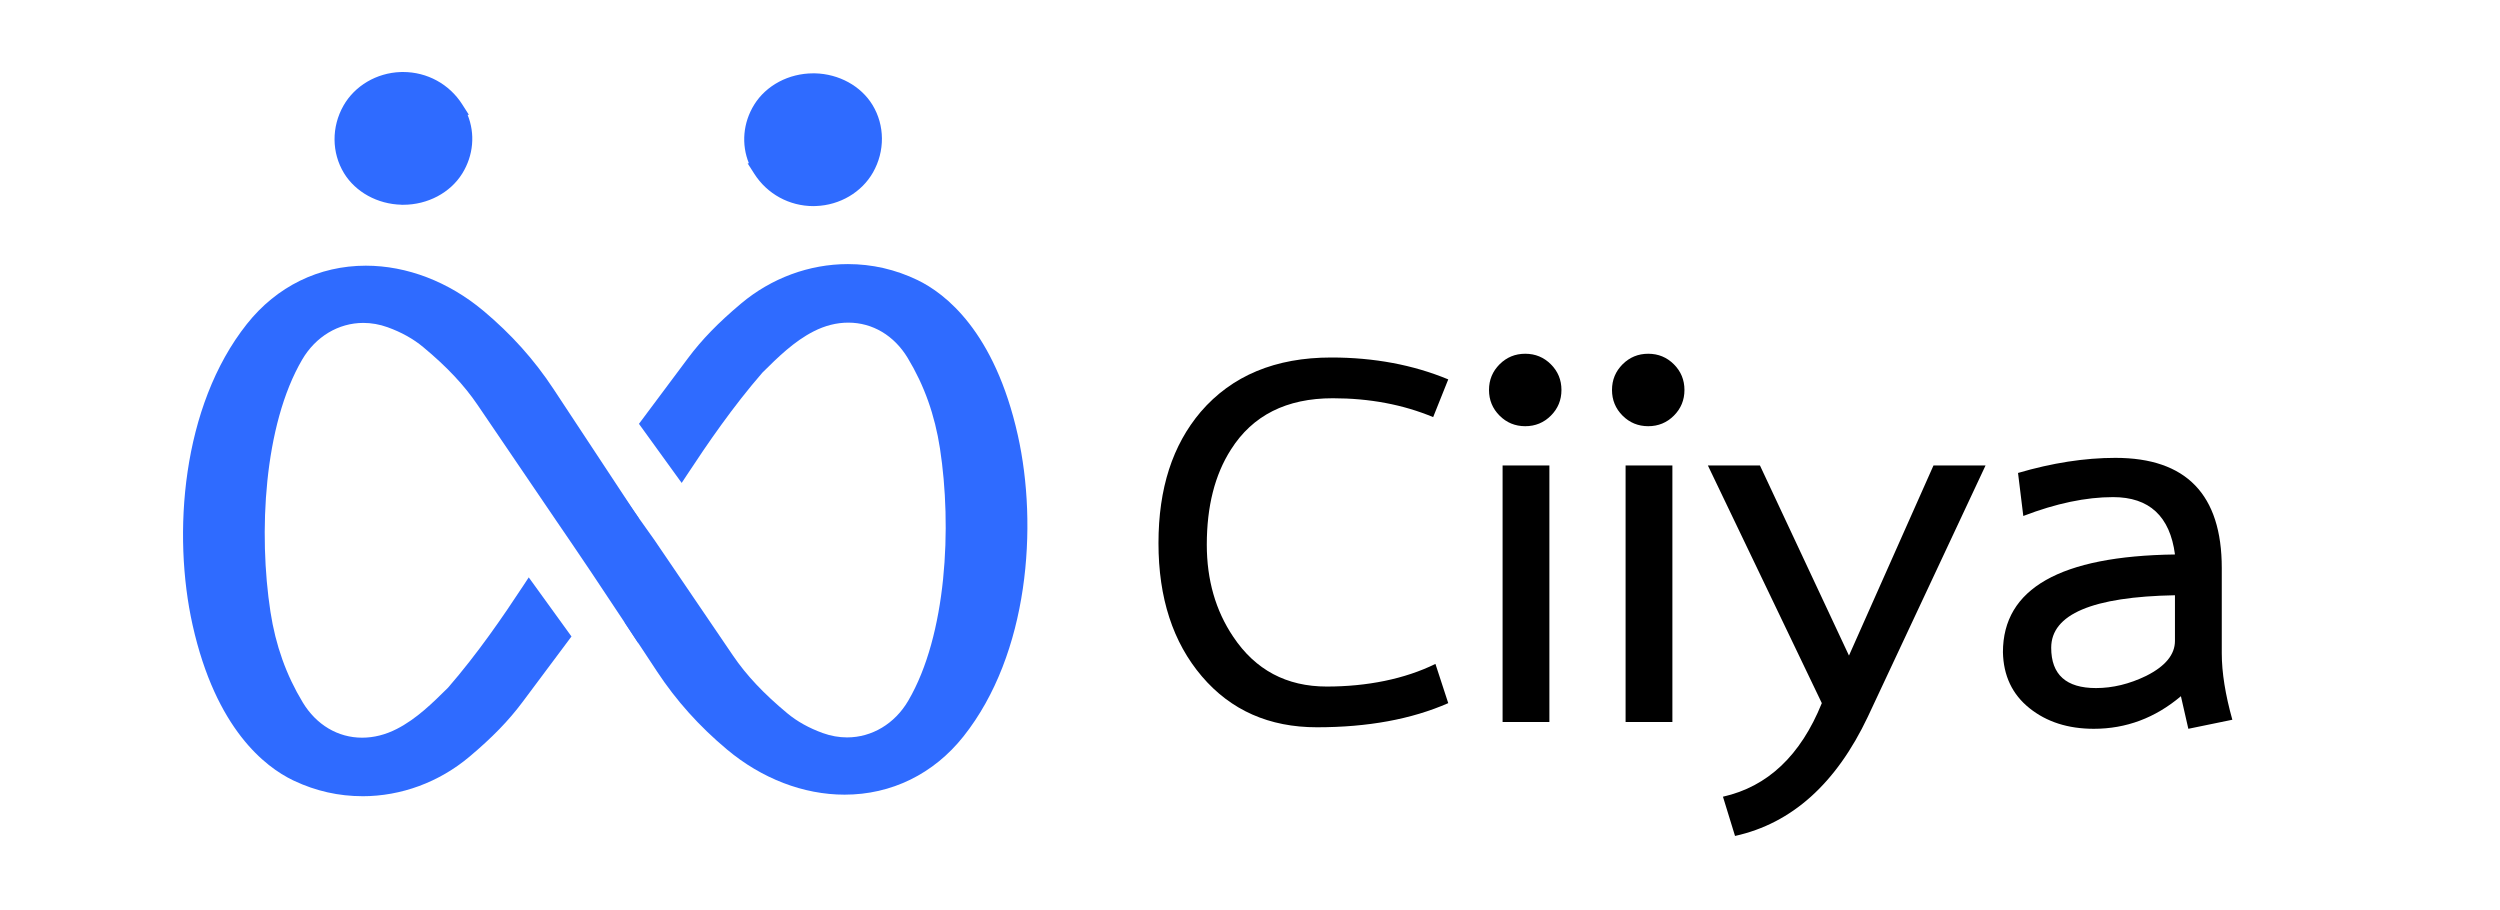
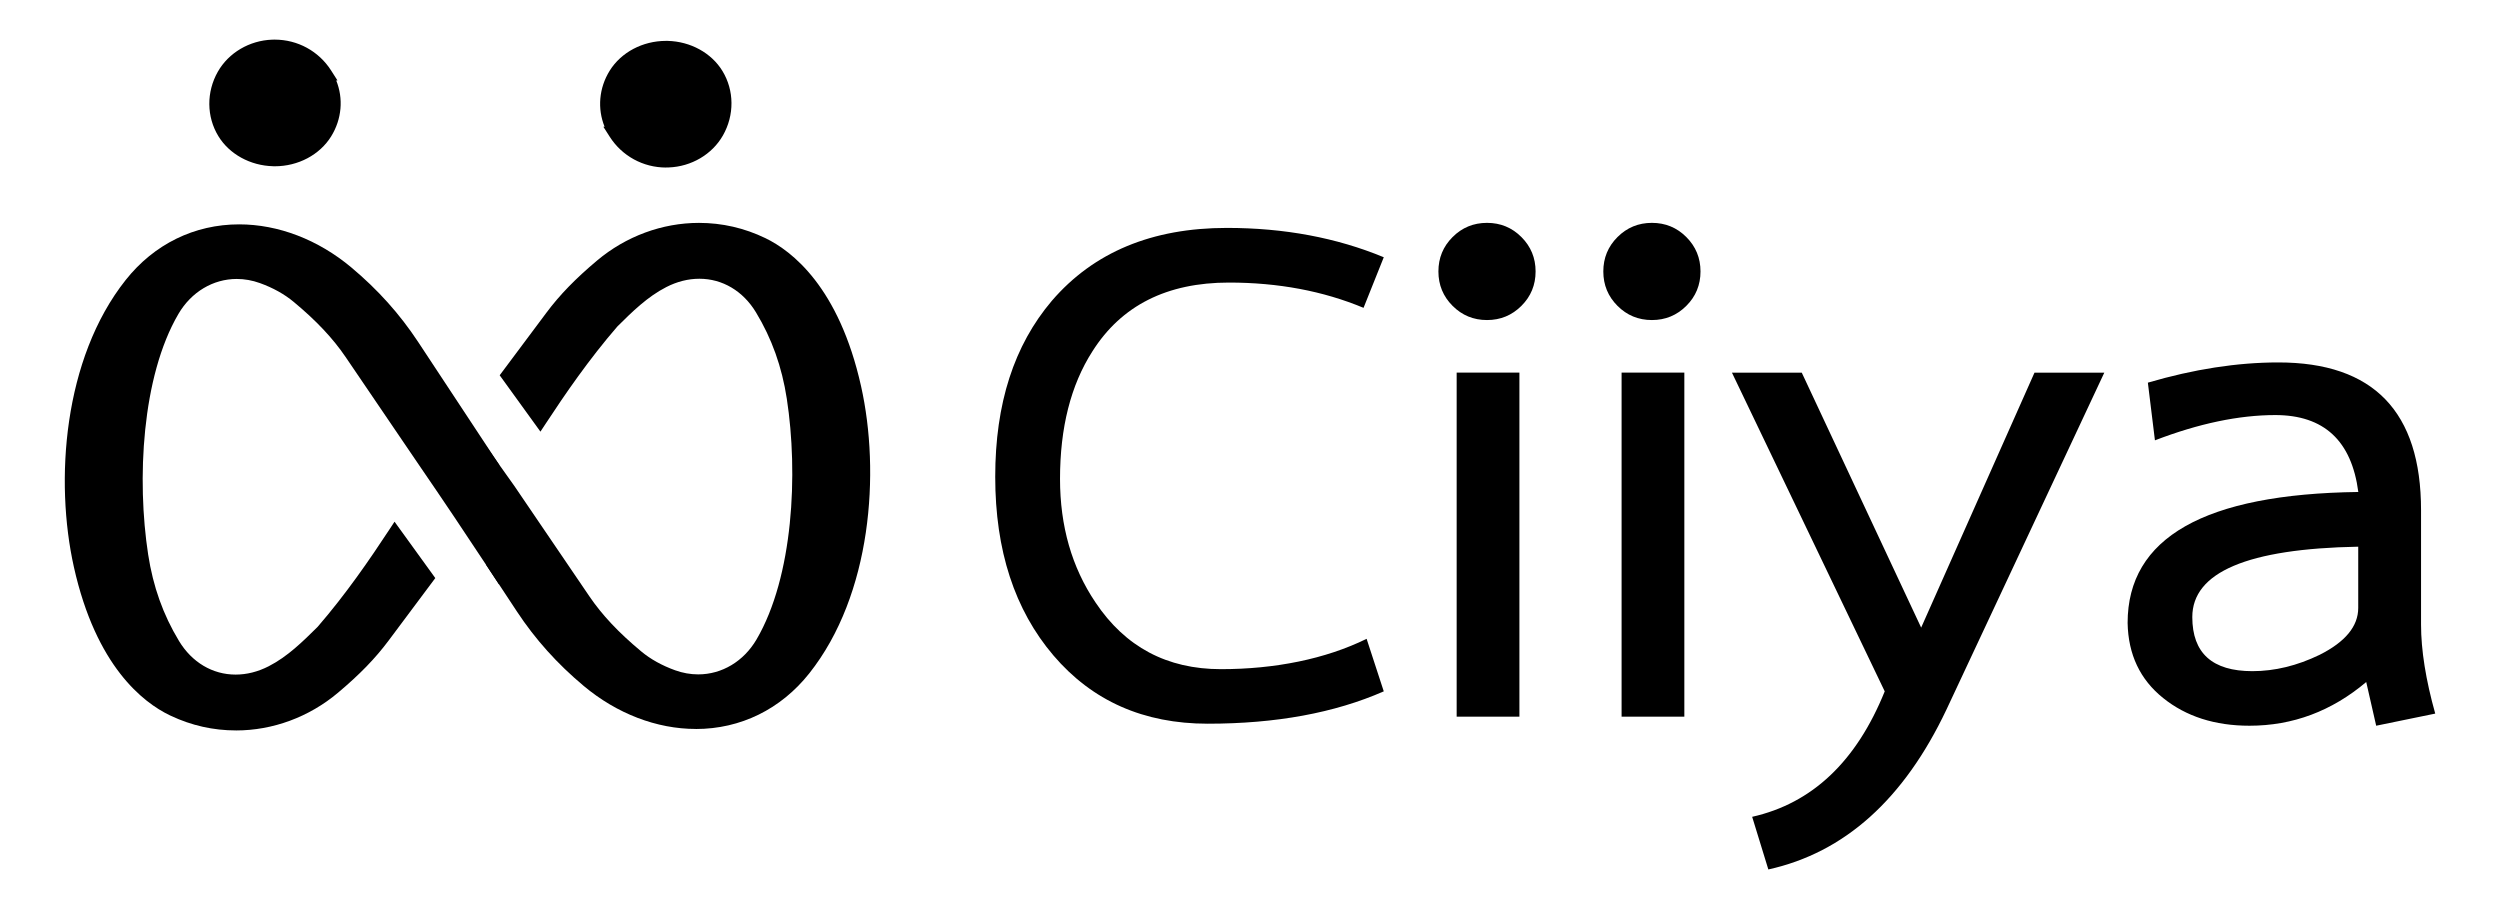
<svg xmlns="http://www.w3.org/2000/svg" id="Layer_1" version="1.1" viewBox="0 0 1100 400">
-   <defs>
-     <style>
-       .st0 {
-         fill: #2f6bff;
-       }
-     </style>
-   </defs>
  <g>
-     <path d="M637.23,309.38c-16.16,7.09-35.42,10.62-57.77,10.62-21.03,0-37.91-7.47-50.64-22.41-12.73-14.94-19.09-34.47-19.09-58.6s6.19-43.16,18.59-57.78c13.72-15.94,32.87-23.91,57.44-23.91,18.81,0,35.97,3.21,51.47,9.63l-6.64,16.6c-13.28-5.53-28-8.3-44.16-8.3-20.37,0-35.31,7.53-44.82,22.58-7.09,11.07-10.62,25.02-10.62,41.84,0,15.5,3.87,29,11.62,40.51,9.74,14.61,23.46,21.92,41.17,21.92s34.31-3.32,47.81-9.96l5.64,17.27h0Z" />
-     <path d="M687.04,171.59c0,4.43-1.55,8.19-4.65,11.29-3.1,3.1-6.86,4.65-11.29,4.65s-8.19-1.55-11.29-4.65-4.65-6.86-4.65-11.29,1.55-8.19,4.65-11.29c3.1-3.1,6.86-4.65,11.29-4.65s8.19,1.55,11.29,4.65,4.65,6.86,4.65,11.29ZM681.73,317.68h-20.59v-112.89h20.59v112.89Z" />
-     <path d="M741.16,171.59c0,4.43-1.55,8.19-4.65,11.29-3.1,3.1-6.86,4.65-11.29,4.65s-8.19-1.55-11.29-4.65-4.65-6.86-4.65-11.29,1.55-8.19,4.65-11.29,6.86-4.65,11.29-4.65,8.19,1.55,11.29,4.65,4.65,6.86,4.65,11.29ZM735.85,317.68h-20.59v-112.89h20.59v112.89Z" />
-     <path d="M763.41,367.82l-5.31-17.27c19.7-4.43,34.2-18.15,43.5-41.17l-50.14-104.59h22.91l39.18,83.67,37.19-83.67h22.91l-51.8,110.57c-13.95,29.44-33.43,46.93-58.44,52.46h0Z" />
-     <path d="M982.22,316.69l-19.35,3.98-3.27-14.34c-11.33,9.57-24.11,14.34-38.32,14.34-11.34,0-20.78-3.03-28.33-9.09-7.56-6.06-11.45-14.27-11.66-24.63,0-27.99,25.23-42.31,75.7-42.98-2.21-16.82-11.29-25.24-27.23-25.24-11.95,0-25.13,2.77-39.51,8.3l-2.32-18.93c15.05-4.42,29.33-6.64,42.83-6.64,31.21,0,46.82,16.16,46.82,48.48v37.52c0,8.42,1.55,18.15,4.65,29.22h-.01ZM956.98,281.99v-20.08c-36.31.67-54.45,8.37-54.45,23.1,0,11.83,6.57,17.74,19.71,17.74,7.35,0,14.7-1.79,22.05-5.35,8.46-4.24,12.69-9.38,12.69-15.4h0Z" />
+     <path d="M608.87,304.19c-21.66,9.51-47.49,14.24-77.46,14.24-28.2,0-50.83-10.01-67.91-30.05-17.07-20.04-25.6-46.22-25.6-78.57s8.3-57.87,24.92-77.47c18.4-21.38,44.07-32.06,77.02-32.06,25.22,0,48.23,4.3,69.02,12.91l-8.9,22.26c-17.81-7.42-37.55-11.12-59.21-11.12-27.32,0-47.34,10.09-60.1,30.28-9.51,14.84-14.24,33.55-14.24,56.11,0,20.78,5.18,38.89,15.59,54.32,13.06,19.59,31.46,29.39,55.2,29.39s46-4.45,64.11-13.35l7.56,23.16h0v-.05Z" />
+     <path d="M675.66,119.44c0,5.94-2.08,10.99-6.24,15.14-4.15,4.15-9.2,6.24-15.14,6.24s-10.99-2.08-15.14-6.24c-4.15-4.15-6.24-9.2-6.24-15.14s2.08-10.99,6.24-15.14c4.15-4.15,9.2-6.24,15.14-6.24s10.99,2.08,15.14,6.24c4.15,4.15,6.24,9.2,6.24,15.14ZM668.54,315.33h-27.61v-151.38h27.61v151.38Z" />
+     <path d="M748.22,119.44c0,5.94-2.08,10.99-6.24,15.14-4.15,4.15-9.2,6.24-15.14,6.24s-10.99-2.08-15.14-6.24c-4.15-4.15-6.24-9.2-6.24-15.14s2.08-10.99,6.24-15.14,9.2-6.24,15.14-6.24,10.99,2.08,15.14,6.24c4.15,4.16,6.24,9.2,6.24,15.14ZM741.11,315.33h-27.61v-151.38h27.61v151.38Z" />
+     <path d="M778.07,382.56l-7.12-23.16c26.41-5.94,45.86-24.34,58.33-55.2l-67.23-140.24h30.72l52.54,112.19,49.87-112.19h30.72l-69.46,148.26c-18.71,39.48-44.82,62.93-78.37,70.34h-.01Z" />
+     <path d="M1071.46,313.99l-25.94,5.33-4.38-19.23c-15.2,12.83-32.33,19.23-51.38,19.23-15.21,0-27.87-4.06-37.98-12.19-10.14-8.13-15.36-19.13-15.63-33.03,0-37.53,33.83-56.74,101.51-57.63-2.96-22.56-15.14-33.84-36.52-33.84-16.02,0-33.7,3.72-52.97,11.12l-3.11-25.38c20.19-5.93,39.33-8.9,57.42-8.9,41.85,0,62.78,21.66,62.78,65.01v50.31c0,11.29,2.08,24.34,6.24,39.18h-.01l-.02.02ZM1037.62,267.47v-26.93c-48.69.89-73.01,11.23-73.01,30.98,0,15.86,8.81,23.79,26.42,23.79,9.85,0,19.71-2.4,29.57-7.17,11.34-5.69,17.02-12.58,17.02-20.64h0v-.02Z" />
  </g>
  <g>
-     <path class="st0" d="M371.61,349.65c-18.05,0-36.42-7.05-51.72-19.86-12.24-10.25-22.31-21.47-30.78-34.31l-14.18-21.5v-54.75l5.46,7.73c2.61,3.72,5.06,7.17,7.48,10.53l9.84,14.47c8.27,12.16,16.54,24.32,24.8,36.48,5.89,8.67,13.49,16.75,23.92,25.42,4.31,3.59,9.57,6.51,15.63,8.7,3.5,1.26,7.09,1.9,10.66,1.9,10.93,0,20.98-6.02,26.89-16.11,16.99-28.99,19.27-76.64,13.98-111.01-2.27-14.76-6.92-27.8-14.22-39.87-5.96-9.86-15.47-15.51-26.11-15.51-5.14,0-10.27,1.29-15.27,3.85-8.65,4.41-15.71,11.38-22.53,18.14-13.14,15.17-24.12,31.21-33.13,44.91l-2.39,3.63-18.8-26,21.56-28.87c6.12-8.2,13.33-15.62,23.37-24.06,13.32-11.19,30.01-17.36,47-17.36,10.66,0,20.97,2.37,30.64,7.03,12.11,5.85,33.92,22.49,44.15,68.35,8.87,39.73,4.92,96.07-23.91,132.41-13.12,16.55-31.7,25.66-52.33,25.66h0Z" />
-     <path class="st0" d="M357.92,90.69c-10.61,0-20.34-5.31-26.02-14.21l-2.95-4.62h.57c-3.39-8.34-2.61-17.85,2.35-25.84,5.27-8.48,15.22-13.75,25.96-13.75.25,0,.5,0,.75,0,10.55.24,20.25,5.57,25.32,13.91,5.45,8.96,5.54,20.33.22,29.69-4.97,8.74-14.57,14.4-25.06,14.78-.38.01-.76.02-1.14.02h0Z" />
-     <path class="st0" d="M159.5,350.33c-10.43,0-20.53-2.27-30.01-6.74l-.64-.3c-12.09-5.84-33.89-22.48-44.12-68.33-8.87-39.73-4.92-96.07,23.91-132.41,13.12-16.54,31.71-25.65,52.34-25.65,18.05,0,36.42,7.05,51.72,19.86,12.24,10.25,22.31,21.47,30.78,34.31l37.45,56.77v55.27l-5.51-8.34c-10.04-15.26-20.39-30.67-30.75-45.78l-10.1-14.86c-8.17-12.01-16.33-24.02-24.49-36.04-5.89-8.67-13.49-16.75-23.92-25.41-4.31-3.59-9.58-6.52-15.63-8.7-3.5-1.26-7.09-1.9-10.66-1.9-10.93,0-20.98,6.02-26.89,16.11-16.99,28.99-19.27,76.64-13.98,111.01,2.27,14.75,6.92,27.8,14.22,39.87,5.96,9.86,15.47,15.51,26.11,15.51,5.14,0,10.27-1.29,15.27-3.85,8.64-4.41,15.7-11.38,22.53-18.14,13.14-15.16,24.12-31.21,33.13-44.91l2.39-3.63,18.8,26-21.56,28.87c-6.13,8.21-13.33,15.62-23.37,24.06-13.32,11.19-30.01,17.36-47,17.36Z" />
-     <path class="st0" d="M176.67,90.08c-10.55-.24-20.25-5.57-25.32-13.91-5.45-8.96-5.54-20.33-.22-29.69,4.97-8.74,14.57-14.4,25.06-14.78.38-.01.76-.02,1.14-.02,10.61,0,20.34,5.31,26.03,14.21l2.95,4.62h-.57c3.39,8.34,2.61,17.85-2.35,25.84-5.27,8.48-15.22,13.75-25.96,13.75,0,0-.5,0-.75,0Z" />
+     <path d="M306.16,320.74c-17.21,0-34.74-6.72-49.34-18.94-11.67-9.77-21.28-20.48-29.36-32.72l-13.53-20.51v-52.22l5.21,7.38c2.49,3.55,4.83,6.84,7.14,10.04l9.38,13.8c7.89,11.6,15.78,23.19,23.66,34.8,5.62,8.27,12.87,15.97,22.82,24.25,4.11,3.43,9.13,6.21,14.91,8.3,3.34,1.2,6.76,1.81,10.17,1.81,10.43,0,20.01-5.74,25.65-15.37,16.2-27.65,18.38-73.1,13.33-105.89-2.16-14.08-6.6-26.52-13.57-38.03-5.69-9.41-14.76-14.79-24.91-14.79-4.9,0-9.8,1.23-14.56,3.67-8.25,4.21-14.99,10.85-21.49,17.3-12.53,14.47-23.01,29.77-31.6,42.84l-2.28,3.46-17.93-24.8,20.57-27.54c5.84-7.82,12.71-14.9,22.29-22.95,12.7-10.67,28.63-16.56,44.83-16.56,10.17,0,20,2.26,29.22,6.71,11.55,5.58,32.36,21.45,42.11,65.2,8.46,37.9,4.69,91.64-22.8,126.3-12.52,15.79-30.24,24.48-49.91,24.48h0,0Z" />
+     <path d="M293.1,73.72c-10.12,0-19.4-5.07-24.82-13.55l-2.81-4.41h.55c-3.23-7.95-2.49-17.03,2.24-24.65,5.03-8.09,14.51-13.12,24.76-13.12h.72c10.06.23,19.32,5.31,24.15,13.27,5.2,8.55,5.29,19.39.21,28.32-4.74,8.34-13.89,13.74-23.9,14.1-.36,0-.73.02-1.09.02h0v.02h0Z" />
+     <path d="M103.83,321.39c-9.95,0-19.58-2.16-28.63-6.43l-.61-.29c-11.54-5.57-32.32-21.44-42.08-65.18-8.46-37.9-4.69-91.64,22.8-126.3,12.52-15.78,30.24-24.47,49.92-24.47,17.21,0,34.74,6.72,49.34,18.94,11.67,9.77,21.28,20.48,29.36,32.72l35.72,54.15v52.72l-5.25-7.95c-9.58-14.55-19.45-29.26-29.33-43.66l-9.64-14.17c-7.79-11.45-15.57-22.91-23.36-34.38-5.62-8.27-12.87-15.97-22.82-24.24-4.11-3.43-9.14-6.22-14.91-8.3-3.34-1.2-6.76-1.81-10.17-1.81-10.43,0-20.01,5.74-25.65,15.37-16.2,27.65-18.38,73.1-13.33,105.89,2.16,14.07,6.6,26.52,13.57,38.03,5.69,9.41,14.76,14.79,24.91,14.79,4.9,0,9.8-1.23,14.56-3.67,8.24-4.21,14.98-10.85,21.49-17.3,12.53-14.46,23.01-29.77,31.6-42.84l2.28-3.46,17.93,24.8-20.57,27.54c-5.85,7.83-12.71,14.9-22.29,22.95-12.7,10.67-28.63,16.56-44.83,16.56h-.02,0Z" />
+     <path d="M120.21,73.14c-10.06-.23-19.32-5.31-24.15-13.27-5.2-8.55-5.29-19.39-.21-28.32,4.74-8.34,13.89-13.74,23.9-14.1.36,0,.73-.02,1.09-.02,10.12,0,19.4,5.07,24.83,13.55l2.81,4.41h-.55c3.23,7.95,2.49,17.03-2.24,24.65-5.03,8.09-14.51,13.12-24.76,13.12h-.72v-.02h0,0Z" />
  </g>
</svg>
